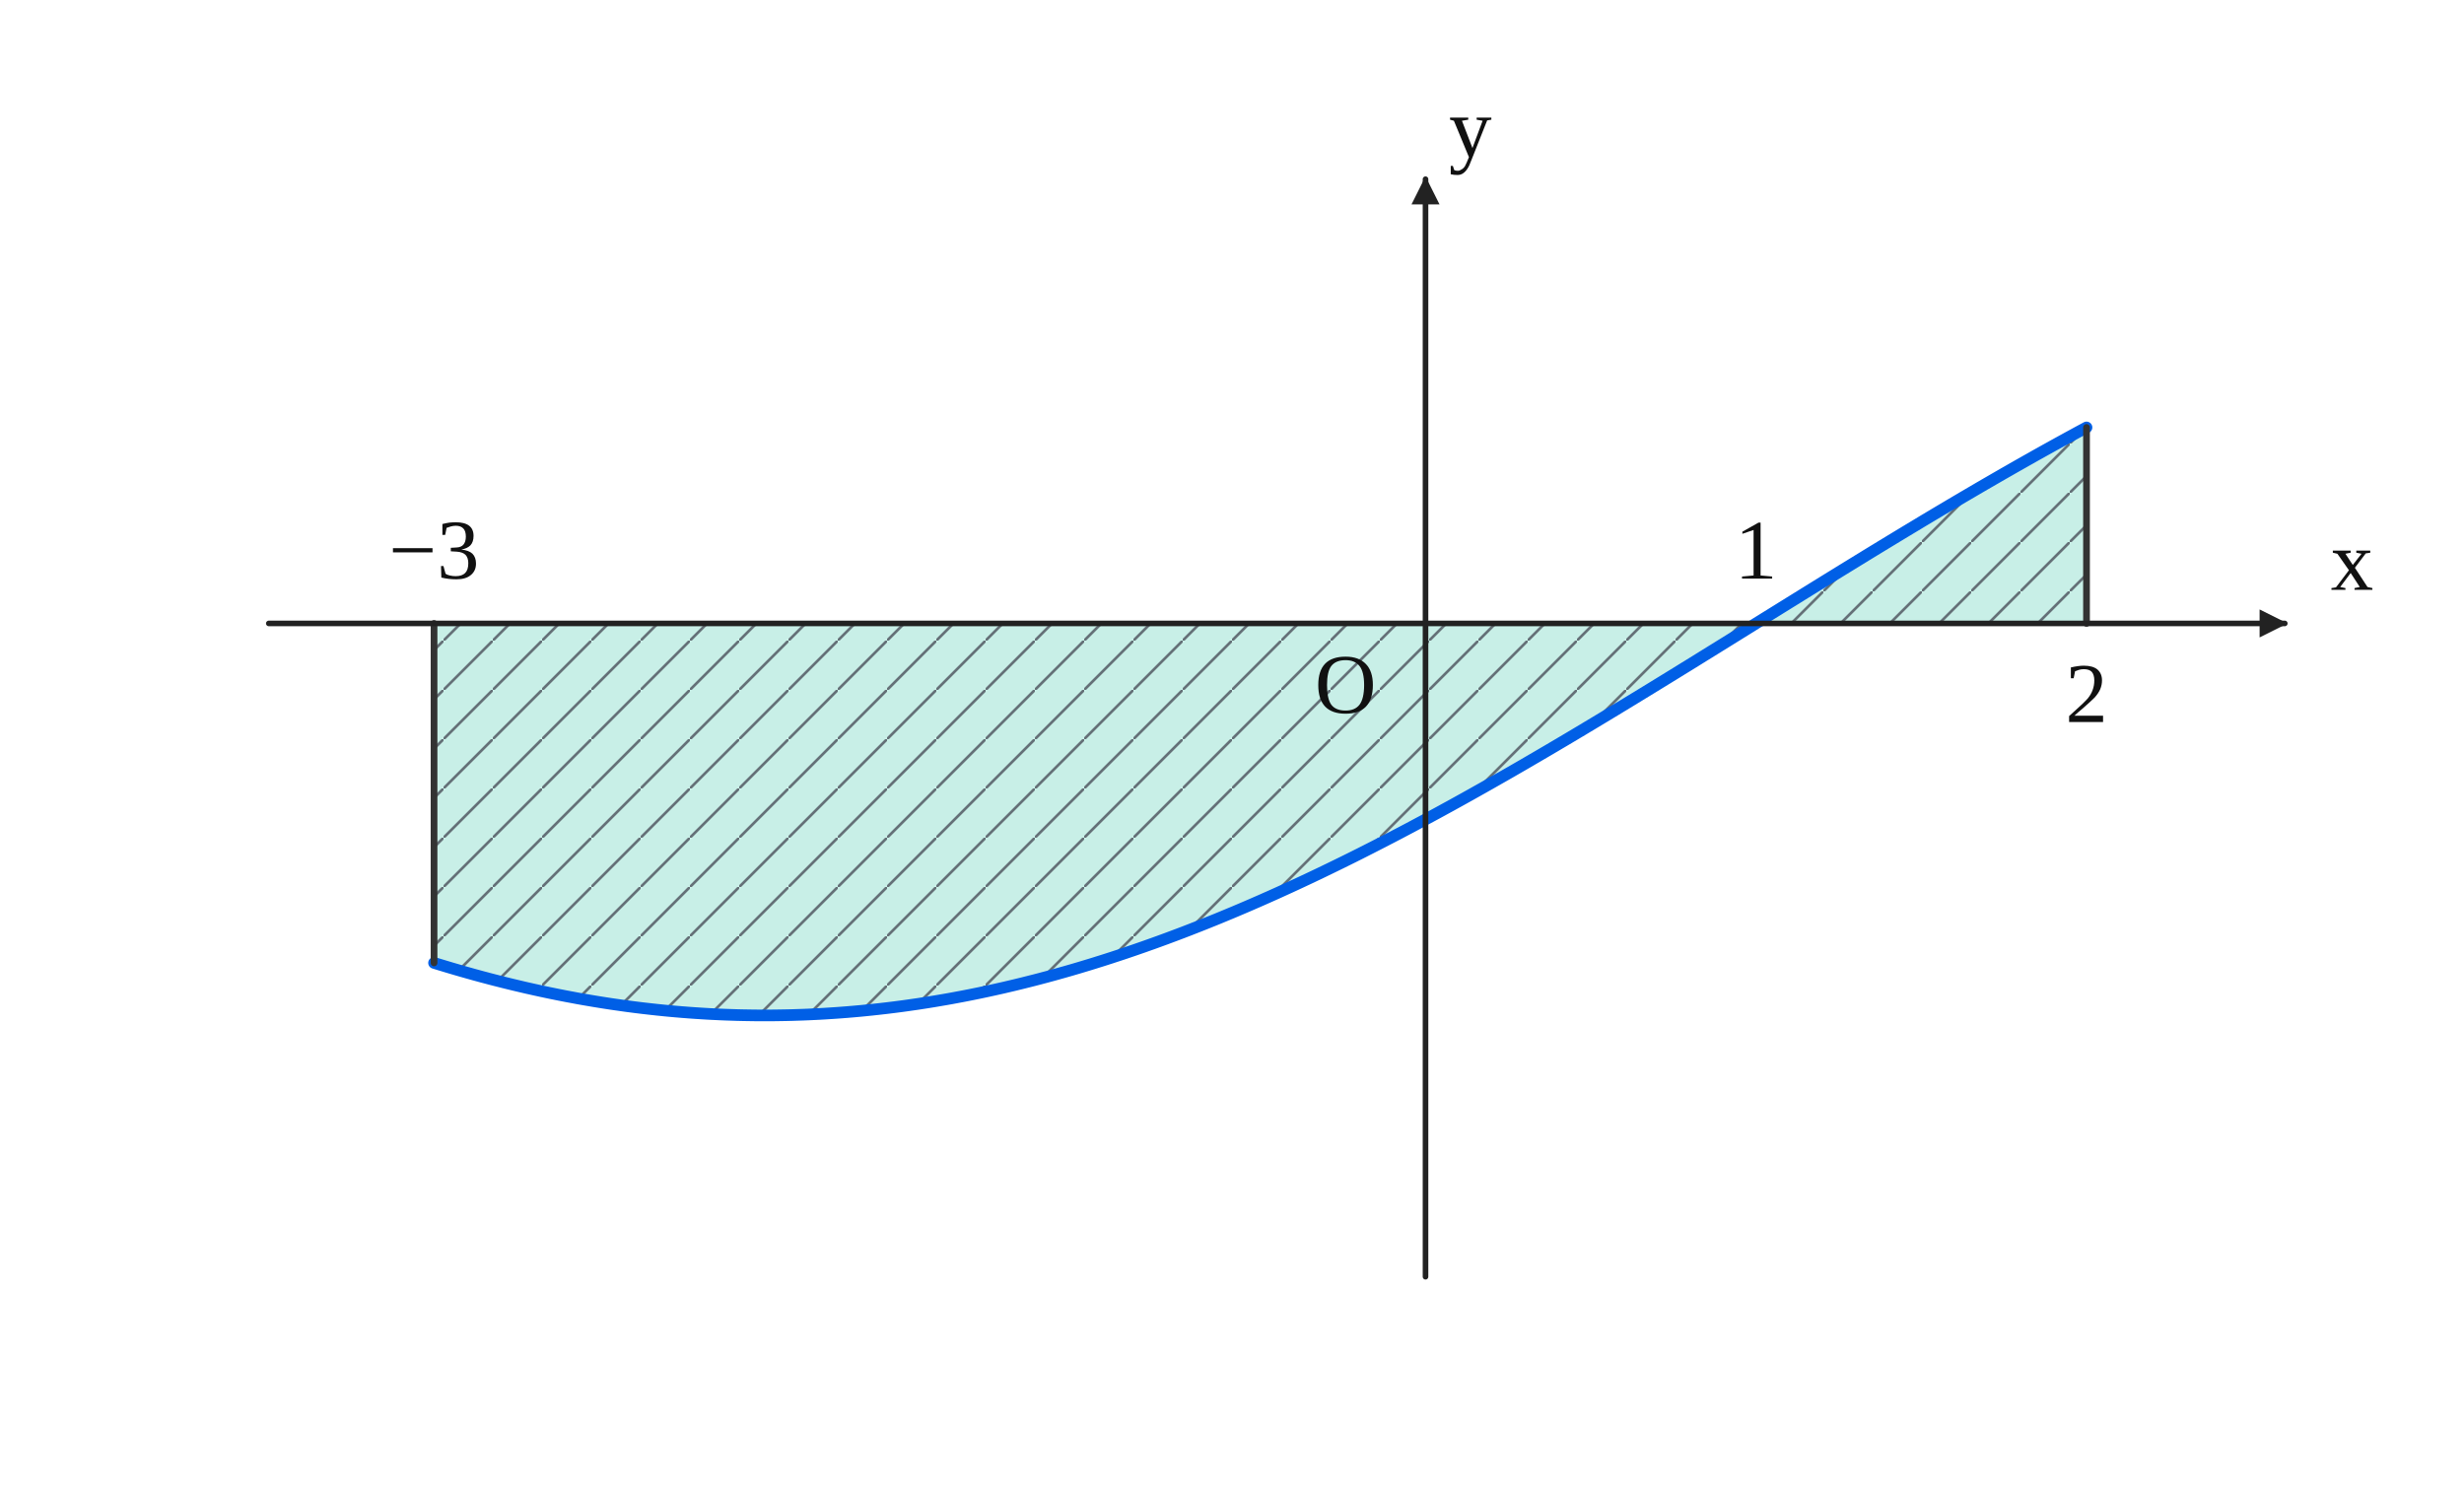
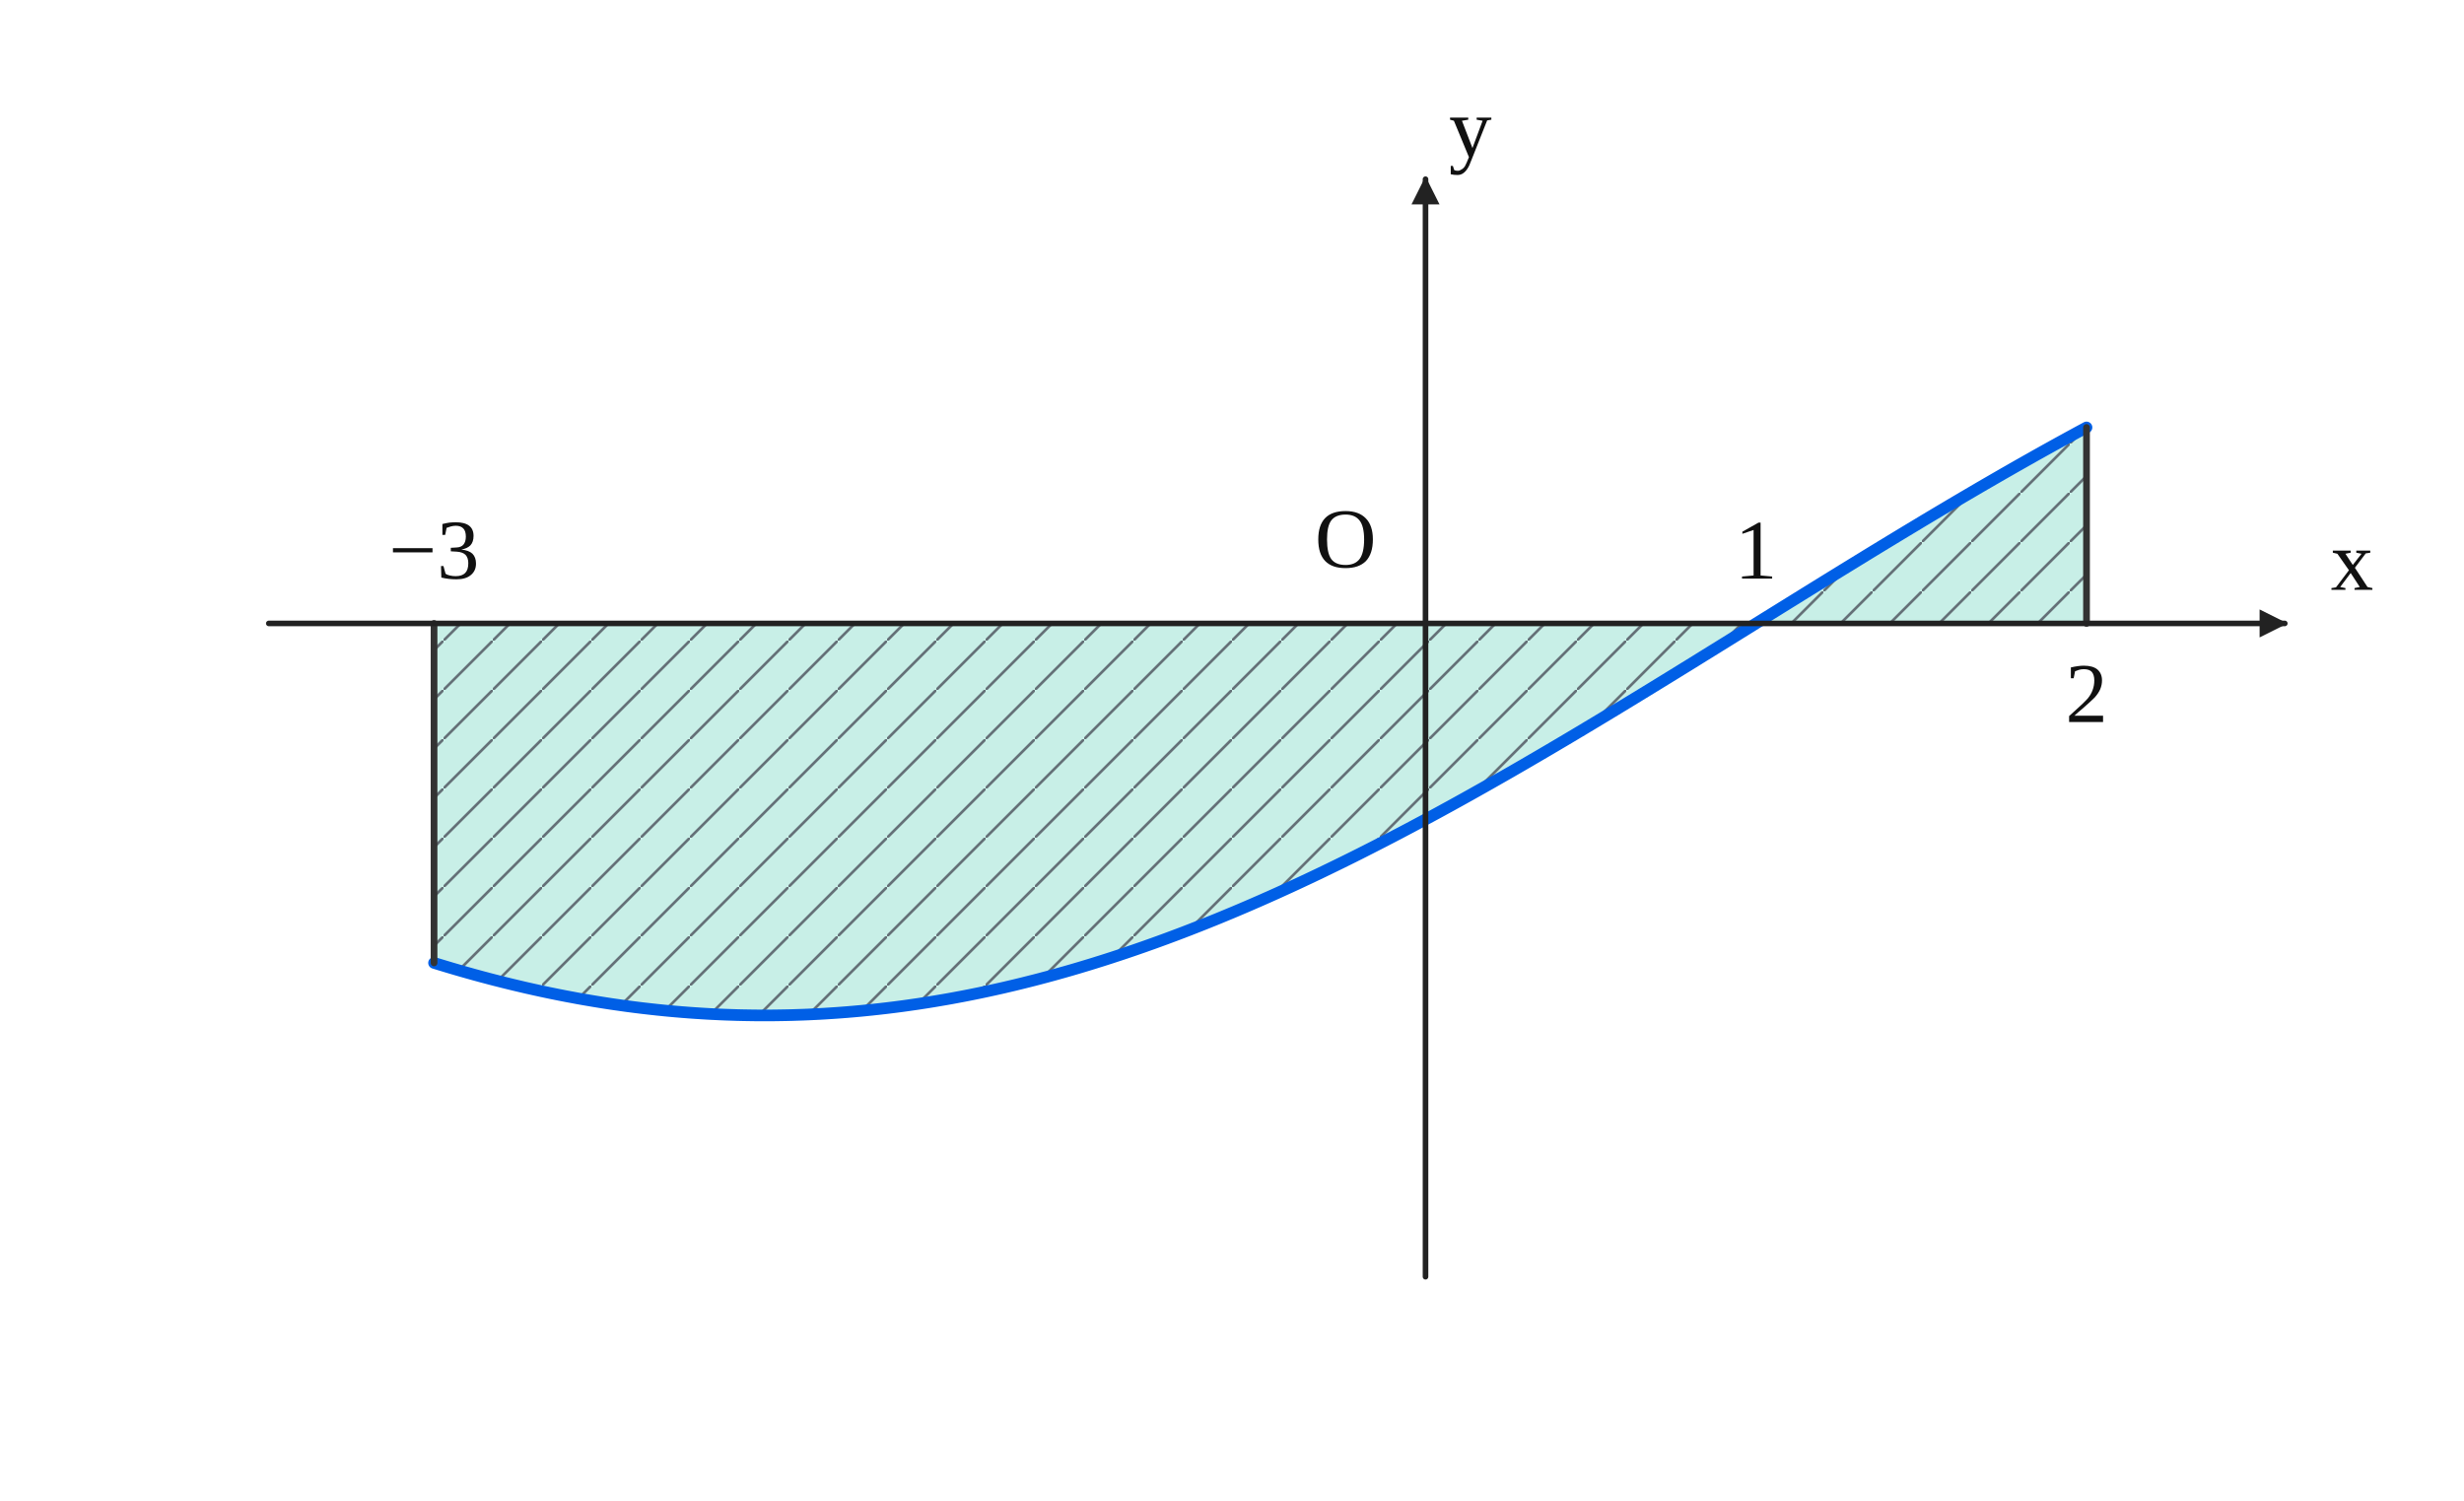
<svg xmlns="http://www.w3.org/2000/svg" width="110mm" height="67mm" viewBox="0 0 110 67">
  <defs>
    <clipPath id="clip">
      <rect x="12.0" y="8.0" width="90.0" height="49.0" />
    </clipPath>
    <marker id="arr" markerWidth="5" markerHeight="5" refX="4.5" refY="2.5" orient="auto">
      <path d="M0 0 L5 2.5 L0 5 Z" fill="#222" />
    </marker>
    <pattern id="hatch" width="2.2" height="2.2" patternUnits="userSpaceOnUse">
      <path d="M0 2.2 L2.2 0" stroke="#647077" stroke-width=".12" />
    </pattern>
  </defs>
  <g clip-path="url(#clip)">
    <path d="M19.377,42.989 L19.672,43.080 L19.967,43.169 L20.262,43.256 L20.557,43.342 L20.852,43.426 L21.148,43.508 L21.443,43.589 L21.738,43.668 L22.033,43.745 L22.328,43.820 L22.623,43.894 L22.918,43.966 L23.213,44.036 L23.508,44.104 L23.803,44.171 L24.098,44.236 L24.393,44.299 L24.689,44.360 L24.984,44.419 L25.279,44.477 L25.574,44.533 L25.869,44.586 L26.164,44.638 L26.459,44.689 L26.754,44.737 L27.049,44.784 L27.344,44.828 L27.639,44.871 L27.934,44.912 L28.230,44.951 L28.525,44.988 L28.820,45.023 L29.115,45.057 L29.410,45.088 L29.705,45.118 L30.000,45.146 L30.295,45.171 L30.590,45.195 L30.885,45.217 L31.180,45.237 L31.475,45.256 L31.770,45.272 L32.066,45.286 L32.361,45.299 L32.656,45.309 L32.951,45.318 L33.246,45.325 L33.541,45.329 L33.836,45.332 L34.131,45.333 L34.426,45.332 L34.721,45.329 L35.016,45.325 L35.311,45.318 L35.607,45.309 L35.902,45.299 L36.197,45.286 L36.492,45.272 L36.787,45.256 L37.082,45.237 L37.377,45.217 L37.672,45.195 L37.967,45.171 L38.262,45.146 L38.557,45.118 L38.852,45.088 L39.148,45.057 L39.443,45.023 L39.738,44.988 L40.033,44.951 L40.328,44.912 L40.623,44.871 L40.918,44.828 L41.213,44.784 L41.508,44.737 L41.803,44.689 L42.098,44.638 L42.393,44.586 L42.689,44.533 L42.984,44.477 L43.279,44.419 L43.574,44.360 L43.869,44.299 L44.164,44.236 L44.459,44.171 L44.754,44.104 L45.049,44.036 L45.344,43.966 L45.639,43.894 L45.934,43.820 L46.230,43.745 L46.525,43.668 L46.820,43.589 L47.115,43.508 L47.410,43.426 L47.705,43.342 L48.000,43.256 L48.295,43.169 L48.590,43.080 L48.885,42.989 L49.180,42.896 L49.475,42.802 L49.770,42.706 L50.066,42.609 L50.361,42.510 L50.656,42.409 L50.951,42.307 L51.246,42.203 L51.541,42.098 L51.836,41.991 L52.131,41.883 L52.426,41.773 L52.721,41.661 L53.016,41.548 L53.311,41.433 L53.607,41.317 L53.902,41.200 L54.197,41.081 L54.492,40.960 L54.787,40.838 L55.082,40.715 L55.377,40.590 L55.672,40.464 L55.967,40.337 L56.262,40.208 L56.557,40.077 L56.852,39.946 L57.148,39.813 L57.443,39.679 L57.738,39.543 L58.033,39.406 L58.328,39.268 L58.623,39.129 L58.918,38.988 L59.213,38.846 L59.508,38.703 L59.803,38.559 L60.098,38.414 L60.393,38.267 L60.689,38.120 L60.984,37.971 L61.279,37.821 L61.574,37.670 L61.869,37.518 L62.164,37.365 L62.459,37.210 L62.754,37.055 L63.049,36.899 L63.344,36.742 L63.639,36.583 L63.934,36.424 L64.230,36.264 L64.525,36.103 L64.820,35.941 L65.115,35.778 L65.410,35.614 L65.705,35.450 L66.000,35.284 L66.295,35.118 L66.590,34.951 L66.885,34.783 L67.180,34.615 L67.475,34.446 L67.770,34.276 L68.066,34.105 L68.361,33.933 L68.656,33.761 L68.951,33.588 L69.246,33.415 L69.541,33.241 L69.836,33.067 L70.131,32.891 L70.426,32.716 L70.721,32.539 L71.016,32.363 L71.311,32.185 L71.607,32.008 L71.902,31.829 L72.197,31.651 L72.492,31.472 L72.787,31.292 L73.082,31.113 L73.377,30.932 L73.672,30.752 L73.967,30.571 L74.262,30.390 L74.557,30.208 L74.852,30.027 L75.148,29.845 L75.443,29.663 L75.738,29.480 L76.033,29.298 L76.328,29.115 L76.623,28.932 L76.918,28.749 L77.213,28.566 L77.508,28.383 L77.803,28.200 L78.098,28.017 L78.393,27.833 L78.689,27.650 L78.984,27.467 L79.279,27.284 L79.574,27.101 L79.869,26.917 L80.164,26.734 L80.459,26.552 L80.754,26.369 L81.049,26.186 L81.344,26.004 L81.639,25.822 L81.934,25.640 L82.230,25.458 L82.525,25.277 L82.820,25.096 L83.115,24.915 L83.410,24.734 L83.705,24.554 L84.000,24.374 L84.295,24.195 L84.590,24.016 L84.885,23.837 L85.180,23.659 L85.475,23.481 L85.770,23.304 L86.066,23.127 L86.361,22.951 L86.656,22.775 L86.951,22.600 L87.246,22.426 L87.541,22.252 L87.836,22.078 L88.131,21.905 L88.426,21.733 L88.721,21.562 L89.016,21.391 L89.311,21.221 L89.607,21.052 L89.902,20.883 L90.197,20.715 L90.492,20.548 L90.787,20.382 L91.082,20.217 L91.377,20.052 L91.672,19.888 L91.967,19.726 L92.262,19.564 L92.557,19.403 L92.852,19.243 L93.148,19.083 L93.148,27.833 L92.852,27.833 L92.557,27.833 L92.262,27.833 L91.967,27.833 L91.672,27.833 L91.377,27.833 L91.082,27.833 L90.787,27.833 L90.492,27.833 L90.197,27.833 L89.902,27.833 L89.607,27.833 L89.311,27.833 L89.016,27.833 L88.721,27.833 L88.426,27.833 L88.131,27.833 L87.836,27.833 L87.541,27.833 L87.246,27.833 L86.951,27.833 L86.656,27.833 L86.361,27.833 L86.066,27.833 L85.770,27.833 L85.475,27.833 L85.180,27.833 L84.885,27.833 L84.590,27.833 L84.295,27.833 L84.000,27.833 L83.705,27.833 L83.410,27.833 L83.115,27.833 L82.820,27.833 L82.525,27.833 L82.230,27.833 L81.934,27.833 L81.639,27.833 L81.344,27.833 L81.049,27.833 L80.754,27.833 L80.459,27.833 L80.164,27.833 L79.869,27.833 L79.574,27.833 L79.279,27.833 L78.984,27.833 L78.689,27.833 L78.393,27.833 L78.098,27.833 L77.803,27.833 L77.508,27.833 L77.213,27.833 L76.918,27.833 L76.623,27.833 L76.328,27.833 L76.033,27.833 L75.738,27.833 L75.443,27.833 L75.148,27.833 L74.852,27.833 L74.557,27.833 L74.262,27.833 L73.967,27.833 L73.672,27.833 L73.377,27.833 L73.082,27.833 L72.787,27.833 L72.492,27.833 L72.197,27.833 L71.902,27.833 L71.607,27.833 L71.311,27.833 L71.016,27.833 L70.721,27.833 L70.426,27.833 L70.131,27.833 L69.836,27.833 L69.541,27.833 L69.246,27.833 L68.951,27.833 L68.656,27.833 L68.361,27.833 L68.066,27.833 L67.770,27.833 L67.475,27.833 L67.180,27.833 L66.885,27.833 L66.590,27.833 L66.295,27.833 L66.000,27.833 L65.705,27.833 L65.410,27.833 L65.115,27.833 L64.820,27.833 L64.525,27.833 L64.230,27.833 L63.934,27.833 L63.639,27.833 L63.344,27.833 L63.049,27.833 L62.754,27.833 L62.459,27.833 L62.164,27.833 L61.869,27.833 L61.574,27.833 L61.279,27.833 L60.984,27.833 L60.689,27.833 L60.393,27.833 L60.098,27.833 L59.803,27.833 L59.508,27.833 L59.213,27.833 L58.918,27.833 L58.623,27.833 L58.328,27.833 L58.033,27.833 L57.738,27.833 L57.443,27.833 L57.148,27.833 L56.852,27.833 L56.557,27.833 L56.262,27.833 L55.967,27.833 L55.672,27.833 L55.377,27.833 L55.082,27.833 L54.787,27.833 L54.492,27.833 L54.197,27.833 L53.902,27.833 L53.607,27.833 L53.311,27.833 L53.016,27.833 L52.721,27.833 L52.426,27.833 L52.131,27.833 L51.836,27.833 L51.541,27.833 L51.246,27.833 L50.951,27.833 L50.656,27.833 L50.361,27.833 L50.066,27.833 L49.770,27.833 L49.475,27.833 L49.180,27.833 L48.885,27.833 L48.590,27.833 L48.295,27.833 L48.000,27.833 L47.705,27.833 L47.410,27.833 L47.115,27.833 L46.820,27.833 L46.525,27.833 L46.230,27.833 L45.934,27.833 L45.639,27.833 L45.344,27.833 L45.049,27.833 L44.754,27.833 L44.459,27.833 L44.164,27.833 L43.869,27.833 L43.574,27.833 L43.279,27.833 L42.984,27.833 L42.689,27.833 L42.393,27.833 L42.098,27.833 L41.803,27.833 L41.508,27.833 L41.213,27.833 L40.918,27.833 L40.623,27.833 L40.328,27.833 L40.033,27.833 L39.738,27.833 L39.443,27.833 L39.148,27.833 L38.852,27.833 L38.557,27.833 L38.262,27.833 L37.967,27.833 L37.672,27.833 L37.377,27.833 L37.082,27.833 L36.787,27.833 L36.492,27.833 L36.197,27.833 L35.902,27.833 L35.607,27.833 L35.311,27.833 L35.016,27.833 L34.721,27.833 L34.426,27.833 L34.131,27.833 L33.836,27.833 L33.541,27.833 L33.246,27.833 L32.951,27.833 L32.656,27.833 L32.361,27.833 L32.066,27.833 L31.770,27.833 L31.475,27.833 L31.180,27.833 L30.885,27.833 L30.590,27.833 L30.295,27.833 L30.000,27.833 L29.705,27.833 L29.410,27.833 L29.115,27.833 L28.820,27.833 L28.525,27.833 L28.230,27.833 L27.934,27.833 L27.639,27.833 L27.344,27.833 L27.049,27.833 L26.754,27.833 L26.459,27.833 L26.164,27.833 L25.869,27.833 L25.574,27.833 L25.279,27.833 L24.984,27.833 L24.689,27.833 L24.393,27.833 L24.098,27.833 L23.803,27.833 L23.508,27.833 L23.213,27.833 L22.918,27.833 L22.623,27.833 L22.328,27.833 L22.033,27.833 L21.738,27.833 L21.443,27.833 L21.148,27.833 L20.852,27.833 L20.557,27.833 L20.262,27.833 L19.967,27.833 L19.672,27.833 L19.377,27.833 L19.377,42.989" fill="#C8EFE7" stroke="none" stroke-width="0" stroke-linejoin="round" stroke-linecap="round" />
    <path d="M19.377,42.989 L19.672,43.080 L19.967,43.169 L20.262,43.256 L20.557,43.342 L20.852,43.426 L21.148,43.508 L21.443,43.589 L21.738,43.668 L22.033,43.745 L22.328,43.820 L22.623,43.894 L22.918,43.966 L23.213,44.036 L23.508,44.104 L23.803,44.171 L24.098,44.236 L24.393,44.299 L24.689,44.360 L24.984,44.419 L25.279,44.477 L25.574,44.533 L25.869,44.586 L26.164,44.638 L26.459,44.689 L26.754,44.737 L27.049,44.784 L27.344,44.828 L27.639,44.871 L27.934,44.912 L28.230,44.951 L28.525,44.988 L28.820,45.023 L29.115,45.057 L29.410,45.088 L29.705,45.118 L30.000,45.146 L30.295,45.171 L30.590,45.195 L30.885,45.217 L31.180,45.237 L31.475,45.256 L31.770,45.272 L32.066,45.286 L32.361,45.299 L32.656,45.309 L32.951,45.318 L33.246,45.325 L33.541,45.329 L33.836,45.332 L34.131,45.333 L34.426,45.332 L34.721,45.329 L35.016,45.325 L35.311,45.318 L35.607,45.309 L35.902,45.299 L36.197,45.286 L36.492,45.272 L36.787,45.256 L37.082,45.237 L37.377,45.217 L37.672,45.195 L37.967,45.171 L38.262,45.146 L38.557,45.118 L38.852,45.088 L39.148,45.057 L39.443,45.023 L39.738,44.988 L40.033,44.951 L40.328,44.912 L40.623,44.871 L40.918,44.828 L41.213,44.784 L41.508,44.737 L41.803,44.689 L42.098,44.638 L42.393,44.586 L42.689,44.533 L42.984,44.477 L43.279,44.419 L43.574,44.360 L43.869,44.299 L44.164,44.236 L44.459,44.171 L44.754,44.104 L45.049,44.036 L45.344,43.966 L45.639,43.894 L45.934,43.820 L46.230,43.745 L46.525,43.668 L46.820,43.589 L47.115,43.508 L47.410,43.426 L47.705,43.342 L48.000,43.256 L48.295,43.169 L48.590,43.080 L48.885,42.989 L49.180,42.896 L49.475,42.802 L49.770,42.706 L50.066,42.609 L50.361,42.510 L50.656,42.409 L50.951,42.307 L51.246,42.203 L51.541,42.098 L51.836,41.991 L52.131,41.883 L52.426,41.773 L52.721,41.661 L53.016,41.548 L53.311,41.433 L53.607,41.317 L53.902,41.200 L54.197,41.081 L54.492,40.960 L54.787,40.838 L55.082,40.715 L55.377,40.590 L55.672,40.464 L55.967,40.337 L56.262,40.208 L56.557,40.077 L56.852,39.946 L57.148,39.813 L57.443,39.679 L57.738,39.543 L58.033,39.406 L58.328,39.268 L58.623,39.129 L58.918,38.988 L59.213,38.846 L59.508,38.703 L59.803,38.559 L60.098,38.414 L60.393,38.267 L60.689,38.120 L60.984,37.971 L61.279,37.821 L61.574,37.670 L61.869,37.518 L62.164,37.365 L62.459,37.210 L62.754,37.055 L63.049,36.899 L63.344,36.742 L63.639,36.583 L63.934,36.424 L64.230,36.264 L64.525,36.103 L64.820,35.941 L65.115,35.778 L65.410,35.614 L65.705,35.450 L66.000,35.284 L66.295,35.118 L66.590,34.951 L66.885,34.783 L67.180,34.615 L67.475,34.446 L67.770,34.276 L68.066,34.105 L68.361,33.933 L68.656,33.761 L68.951,33.588 L69.246,33.415 L69.541,33.241 L69.836,33.067 L70.131,32.891 L70.426,32.716 L70.721,32.539 L71.016,32.363 L71.311,32.185 L71.607,32.008 L71.902,31.829 L72.197,31.651 L72.492,31.472 L72.787,31.292 L73.082,31.113 L73.377,30.932 L73.672,30.752 L73.967,30.571 L74.262,30.390 L74.557,30.208 L74.852,30.027 L75.148,29.845 L75.443,29.663 L75.738,29.480 L76.033,29.298 L76.328,29.115 L76.623,28.932 L76.918,28.749 L77.213,28.566 L77.508,28.383 L77.803,28.200 L78.098,28.017 L78.393,27.833 L78.689,27.650 L78.984,27.467 L79.279,27.284 L79.574,27.101 L79.869,26.917 L80.164,26.734 L80.459,26.552 L80.754,26.369 L81.049,26.186 L81.344,26.004 L81.639,25.822 L81.934,25.640 L82.230,25.458 L82.525,25.277 L82.820,25.096 L83.115,24.915 L83.410,24.734 L83.705,24.554 L84.000,24.374 L84.295,24.195 L84.590,24.016 L84.885,23.837 L85.180,23.659 L85.475,23.481 L85.770,23.304 L86.066,23.127 L86.361,22.951 L86.656,22.775 L86.951,22.600 L87.246,22.426 L87.541,22.252 L87.836,22.078 L88.131,21.905 L88.426,21.733 L88.721,21.562 L89.016,21.391 L89.311,21.221 L89.607,21.052 L89.902,20.883 L90.197,20.715 L90.492,20.548 L90.787,20.382 L91.082,20.217 L91.377,20.052 L91.672,19.888 L91.967,19.726 L92.262,19.564 L92.557,19.403 L92.852,19.243 L93.148,19.083 L93.148,27.833 L92.852,27.833 L92.557,27.833 L92.262,27.833 L91.967,27.833 L91.672,27.833 L91.377,27.833 L91.082,27.833 L90.787,27.833 L90.492,27.833 L90.197,27.833 L89.902,27.833 L89.607,27.833 L89.311,27.833 L89.016,27.833 L88.721,27.833 L88.426,27.833 L88.131,27.833 L87.836,27.833 L87.541,27.833 L87.246,27.833 L86.951,27.833 L86.656,27.833 L86.361,27.833 L86.066,27.833 L85.770,27.833 L85.475,27.833 L85.180,27.833 L84.885,27.833 L84.590,27.833 L84.295,27.833 L84.000,27.833 L83.705,27.833 L83.410,27.833 L83.115,27.833 L82.820,27.833 L82.525,27.833 L82.230,27.833 L81.934,27.833 L81.639,27.833 L81.344,27.833 L81.049,27.833 L80.754,27.833 L80.459,27.833 L80.164,27.833 L79.869,27.833 L79.574,27.833 L79.279,27.833 L78.984,27.833 L78.689,27.833 L78.393,27.833 L78.098,27.833 L77.803,27.833 L77.508,27.833 L77.213,27.833 L76.918,27.833 L76.623,27.833 L76.328,27.833 L76.033,27.833 L75.738,27.833 L75.443,27.833 L75.148,27.833 L74.852,27.833 L74.557,27.833 L74.262,27.833 L73.967,27.833 L73.672,27.833 L73.377,27.833 L73.082,27.833 L72.787,27.833 L72.492,27.833 L72.197,27.833 L71.902,27.833 L71.607,27.833 L71.311,27.833 L71.016,27.833 L70.721,27.833 L70.426,27.833 L70.131,27.833 L69.836,27.833 L69.541,27.833 L69.246,27.833 L68.951,27.833 L68.656,27.833 L68.361,27.833 L68.066,27.833 L67.770,27.833 L67.475,27.833 L67.180,27.833 L66.885,27.833 L66.590,27.833 L66.295,27.833 L66.000,27.833 L65.705,27.833 L65.410,27.833 L65.115,27.833 L64.820,27.833 L64.525,27.833 L64.230,27.833 L63.934,27.833 L63.639,27.833 L63.344,27.833 L63.049,27.833 L62.754,27.833 L62.459,27.833 L62.164,27.833 L61.869,27.833 L61.574,27.833 L61.279,27.833 L60.984,27.833 L60.689,27.833 L60.393,27.833 L60.098,27.833 L59.803,27.833 L59.508,27.833 L59.213,27.833 L58.918,27.833 L58.623,27.833 L58.328,27.833 L58.033,27.833 L57.738,27.833 L57.443,27.833 L57.148,27.833 L56.852,27.833 L56.557,27.833 L56.262,27.833 L55.967,27.833 L55.672,27.833 L55.377,27.833 L55.082,27.833 L54.787,27.833 L54.492,27.833 L54.197,27.833 L53.902,27.833 L53.607,27.833 L53.311,27.833 L53.016,27.833 L52.721,27.833 L52.426,27.833 L52.131,27.833 L51.836,27.833 L51.541,27.833 L51.246,27.833 L50.951,27.833 L50.656,27.833 L50.361,27.833 L50.066,27.833 L49.770,27.833 L49.475,27.833 L49.180,27.833 L48.885,27.833 L48.590,27.833 L48.295,27.833 L48.000,27.833 L47.705,27.833 L47.410,27.833 L47.115,27.833 L46.820,27.833 L46.525,27.833 L46.230,27.833 L45.934,27.833 L45.639,27.833 L45.344,27.833 L45.049,27.833 L44.754,27.833 L44.459,27.833 L44.164,27.833 L43.869,27.833 L43.574,27.833 L43.279,27.833 L42.984,27.833 L42.689,27.833 L42.393,27.833 L42.098,27.833 L41.803,27.833 L41.508,27.833 L41.213,27.833 L40.918,27.833 L40.623,27.833 L40.328,27.833 L40.033,27.833 L39.738,27.833 L39.443,27.833 L39.148,27.833 L38.852,27.833 L38.557,27.833 L38.262,27.833 L37.967,27.833 L37.672,27.833 L37.377,27.833 L37.082,27.833 L36.787,27.833 L36.492,27.833 L36.197,27.833 L35.902,27.833 L35.607,27.833 L35.311,27.833 L35.016,27.833 L34.721,27.833 L34.426,27.833 L34.131,27.833 L33.836,27.833 L33.541,27.833 L33.246,27.833 L32.951,27.833 L32.656,27.833 L32.361,27.833 L32.066,27.833 L31.770,27.833 L31.475,27.833 L31.180,27.833 L30.885,27.833 L30.590,27.833 L30.295,27.833 L30.000,27.833 L29.705,27.833 L29.410,27.833 L29.115,27.833 L28.820,27.833 L28.525,27.833 L28.230,27.833 L27.934,27.833 L27.639,27.833 L27.344,27.833 L27.049,27.833 L26.754,27.833 L26.459,27.833 L26.164,27.833 L25.869,27.833 L25.574,27.833 L25.279,27.833 L24.984,27.833 L24.689,27.833 L24.393,27.833 L24.098,27.833 L23.803,27.833 L23.508,27.833 L23.213,27.833 L22.918,27.833 L22.623,27.833 L22.328,27.833 L22.033,27.833 L21.738,27.833 L21.443,27.833 L21.148,27.833 L20.852,27.833 L20.557,27.833 L20.262,27.833 L19.967,27.833 L19.672,27.833 L19.377,27.833 L19.377,42.989" fill="url(#hatch)" stroke="none" stroke-width="0" stroke-linejoin="round" stroke-linecap="round" />
  </g>
  <g clip-path="url(#clip)">
    <path d="M19.377,42.989 L19.500,43.027 L19.623,43.065 L19.746,43.102 L19.869,43.139 L19.992,43.176 L20.115,43.213 L20.238,43.249 L20.361,43.285 L20.484,43.321 L20.607,43.356 L20.730,43.391 L20.852,43.426 L20.975,43.460 L21.098,43.495 L21.221,43.529 L21.344,43.562 L21.467,43.596 L21.590,43.629 L21.713,43.661 L21.836,43.694 L21.959,43.726 L22.082,43.758 L22.205,43.789 L22.328,43.820 L22.451,43.851 L22.574,43.882 L22.697,43.912 L22.820,43.942 L22.943,43.972 L23.066,44.001 L23.189,44.030 L23.311,44.059 L23.434,44.088 L23.557,44.116 L23.680,44.143 L23.803,44.171 L23.926,44.198 L24.049,44.225 L24.172,44.252 L24.295,44.278 L24.418,44.304 L24.541,44.330 L24.664,44.355 L24.787,44.380 L24.910,44.405 L25.033,44.429 L25.156,44.453 L25.279,44.477 L25.402,44.500 L25.525,44.523 L25.648,44.546 L25.770,44.569 L25.893,44.591 L26.016,44.613 L26.139,44.634 L26.262,44.655 L26.385,44.676 L26.508,44.697 L26.631,44.717 L26.754,44.737 L26.877,44.757 L27.000,44.776 L27.123,44.795 L27.246,44.814 L27.369,44.832 L27.492,44.850 L27.615,44.867 L27.738,44.885 L27.861,44.902 L27.984,44.919 L28.107,44.935 L28.230,44.951 L28.352,44.967 L28.475,44.982 L28.598,44.997 L28.721,45.012 L28.844,45.026 L28.967,45.040 L29.090,45.054 L29.213,45.067 L29.336,45.081 L29.459,45.093 L29.582,45.106 L29.705,45.118 L29.828,45.130 L29.951,45.141 L30.074,45.152 L30.197,45.163 L30.320,45.173 L30.443,45.184 L30.566,45.193 L30.689,45.203 L30.811,45.212 L30.934,45.221 L31.057,45.229 L31.180,45.237 L31.303,45.245 L31.426,45.253 L31.549,45.260 L31.672,45.267 L31.795,45.273 L31.918,45.279 L32.041,45.285 L32.164,45.291 L32.287,45.296 L32.410,45.301 L32.533,45.305 L32.656,45.309 L32.779,45.313 L32.902,45.317 L33.025,45.320 L33.148,45.323 L33.270,45.325 L33.393,45.327 L33.516,45.329 L33.639,45.331 L33.762,45.332 L33.885,45.333 L34.008,45.333 L34.131,45.333 L34.254,45.333 L34.377,45.333 L34.500,45.332 L34.623,45.331 L34.746,45.329 L34.869,45.327 L34.992,45.325 L35.115,45.323 L35.238,45.320 L35.361,45.317 L35.484,45.313 L35.607,45.309 L35.730,45.305 L35.852,45.301 L35.975,45.296 L36.098,45.291 L36.221,45.285 L36.344,45.279 L36.467,45.273 L36.590,45.267 L36.713,45.260 L36.836,45.253 L36.959,45.245 L37.082,45.237 L37.205,45.229 L37.328,45.221 L37.451,45.212 L37.574,45.203 L37.697,45.193 L37.820,45.184 L37.943,45.173 L38.066,45.163 L38.189,45.152 L38.311,45.141 L38.434,45.130 L38.557,45.118 L38.680,45.106 L38.803,45.093 L38.926,45.081 L39.049,45.067 L39.172,45.054 L39.295,45.040 L39.418,45.026 L39.541,45.012 L39.664,44.997 L39.787,44.982 L39.910,44.967 L40.033,44.951 L40.156,44.935 L40.279,44.919 L40.402,44.902 L40.525,44.885 L40.648,44.867 L40.770,44.850 L40.893,44.832 L41.016,44.814 L41.139,44.795 L41.262,44.776 L41.385,44.757 L41.508,44.737 L41.631,44.717 L41.754,44.697 L41.877,44.676 L42.000,44.655 L42.123,44.634 L42.246,44.613 L42.369,44.591 L42.492,44.569 L42.615,44.546 L42.738,44.523 L42.861,44.500 L42.984,44.477 L43.107,44.453 L43.230,44.429 L43.352,44.405 L43.475,44.380 L43.598,44.355 L43.721,44.330 L43.844,44.304 L43.967,44.278 L44.090,44.252 L44.213,44.225 L44.336,44.198 L44.459,44.171 L44.582,44.143 L44.705,44.116 L44.828,44.088 L44.951,44.059 L45.074,44.030 L45.197,44.001 L45.320,43.972 L45.443,43.942 L45.566,43.912 L45.689,43.882 L45.811,43.851 L45.934,43.820 L46.057,43.789 L46.180,43.758 L46.303,43.726 L46.426,43.694 L46.549,43.661 L46.672,43.629 L46.795,43.596 L46.918,43.562 L47.041,43.529 L47.164,43.495 L47.287,43.460 L47.410,43.426 L47.533,43.391 L47.656,43.356 L47.779,43.321 L47.902,43.285 L48.025,43.249 L48.148,43.213 L48.270,43.176 L48.393,43.139 L48.516,43.102 L48.639,43.065 L48.762,43.027 L48.885,42.989 L49.008,42.950 L49.131,42.912 L49.254,42.873 L49.377,42.834 L49.500,42.794 L49.623,42.755 L49.746,42.714 L49.869,42.674 L49.992,42.634 L50.115,42.593 L50.238,42.552 L50.361,42.510 L50.484,42.468 L50.607,42.426 L50.730,42.384 L50.852,42.341 L50.975,42.299 L51.098,42.256 L51.221,42.212 L51.344,42.168 L51.467,42.125 L51.590,42.080 L51.713,42.036 L51.836,41.991 L51.959,41.946 L52.082,41.901 L52.205,41.855 L52.328,41.809 L52.451,41.763 L52.574,41.717 L52.697,41.670 L52.820,41.624 L52.943,41.576 L53.066,41.529 L53.189,41.481 L53.311,41.433 L53.434,41.385 L53.557,41.337 L53.680,41.288 L53.803,41.239 L53.926,41.190 L54.049,41.140 L54.172,41.091 L54.295,41.041 L54.418,40.991 L54.541,40.940 L54.664,40.889 L54.787,40.838 L54.910,40.787 L55.033,40.736 L55.156,40.684 L55.279,40.632 L55.402,40.580 L55.525,40.527 L55.648,40.475 L55.770,40.422 L55.893,40.369 L56.016,40.315 L56.139,40.262 L56.262,40.208 L56.385,40.154 L56.508,40.099 L56.631,40.045 L56.754,39.990 L56.877,39.935 L57.000,39.880 L57.123,39.824 L57.246,39.768 L57.369,39.712 L57.492,39.656 L57.615,39.600 L57.738,39.543 L57.861,39.486 L57.984,39.429 L58.107,39.372 L58.230,39.314 L58.352,39.257 L58.475,39.199 L58.598,39.141 L58.721,39.082 L58.844,39.024 L58.967,38.965 L59.090,38.906 L59.213,38.846 L59.336,38.787 L59.459,38.727 L59.582,38.667 L59.705,38.607 L59.828,38.547 L59.951,38.487 L60.074,38.426 L60.197,38.365 L60.320,38.304 L60.443,38.243 L60.566,38.181 L60.689,38.120 L60.811,38.058 L60.934,37.996 L61.057,37.933 L61.180,37.871 L61.303,37.808 L61.426,37.745 L61.549,37.682 L61.672,37.619 L61.795,37.556 L61.918,37.492 L62.041,37.428 L62.164,37.365 L62.287,37.300 L62.410,37.236 L62.533,37.172 L62.656,37.107 L62.779,37.042 L62.902,36.977 L63.025,36.912 L63.148,36.846 L63.270,36.781 L63.393,36.715 L63.516,36.649 L63.639,36.583 L63.762,36.517 L63.885,36.451 L64.008,36.384 L64.131,36.318 L64.254,36.251 L64.377,36.184 L64.500,36.116 L64.623,36.049 L64.746,35.982 L64.869,35.914 L64.992,35.846 L65.115,35.778 L65.238,35.710 L65.361,35.642 L65.484,35.573 L65.607,35.505 L65.730,35.436 L65.852,35.367 L65.975,35.298 L66.098,35.229 L66.221,35.160 L66.344,35.090 L66.467,35.021 L66.590,34.951 L66.713,34.881 L66.836,34.811 L66.959,34.741 L67.082,34.671 L67.205,34.601 L67.328,34.530 L67.451,34.460 L67.574,34.389 L67.697,34.318 L67.820,34.247 L67.943,34.176 L68.066,34.105 L68.189,34.033 L68.311,33.962 L68.434,33.890 L68.557,33.819 L68.680,33.747 L68.803,33.675 L68.926,33.603 L69.049,33.531 L69.172,33.459 L69.295,33.386 L69.418,33.314 L69.541,33.241 L69.664,33.168 L69.787,33.096 L69.910,33.023 L70.033,32.950 L70.156,32.877 L70.279,32.804 L70.402,32.730 L70.525,32.657 L70.648,32.584 L70.770,32.510 L70.893,32.436 L71.016,32.363 L71.139,32.289 L71.262,32.215 L71.385,32.141 L71.508,32.067 L71.631,31.993 L71.754,31.919 L71.877,31.844 L72.000,31.770 L72.123,31.696 L72.246,31.621 L72.369,31.546 L72.492,31.472 L72.615,31.397 L72.738,31.322 L72.861,31.247 L72.984,31.172 L73.107,31.098 L73.230,31.022 L73.352,30.947 L73.475,30.872 L73.598,30.797 L73.721,30.722 L73.844,30.646 L73.967,30.571 L74.090,30.495 L74.213,30.420 L74.336,30.344 L74.459,30.269 L74.582,30.193 L74.705,30.118 L74.828,30.042 L74.951,29.966 L75.074,29.890 L75.197,29.814 L75.320,29.739 L75.443,29.663 L75.566,29.587 L75.689,29.511 L75.811,29.435 L75.934,29.359 L76.057,29.282 L76.180,29.206 L76.303,29.130 L76.426,29.054 L76.549,28.978 L76.672,28.902 L76.795,28.825 L76.918,28.749 L77.041,28.673 L77.164,28.597 L77.287,28.520 L77.410,28.444 L77.533,28.368 L77.656,28.291 L77.779,28.215 L77.902,28.139 L78.025,28.062 L78.148,27.986 L78.270,27.910 L78.393,27.833 L78.516,27.757 L78.639,27.681 L78.762,27.604 L78.885,27.528 L79.008,27.452 L79.131,27.375 L79.254,27.299 L79.377,27.223 L79.500,27.146 L79.623,27.070 L79.746,26.994 L79.869,26.917 L79.992,26.841 L80.115,26.765 L80.238,26.689 L80.361,26.613 L80.484,26.536 L80.607,26.460 L80.730,26.384 L80.852,26.308 L80.975,26.232 L81.098,26.156 L81.221,26.080 L81.344,26.004 L81.467,25.928 L81.590,25.852 L81.713,25.776 L81.836,25.701 L81.959,25.625 L82.082,25.549 L82.205,25.473 L82.328,25.398 L82.451,25.322 L82.574,25.247 L82.697,25.171 L82.820,25.096 L82.943,25.020 L83.066,24.945 L83.189,24.870 L83.311,24.794 L83.434,24.719 L83.557,24.644 L83.680,24.569 L83.803,24.494 L83.926,24.419 L84.049,24.344 L84.172,24.270 L84.295,24.195 L84.418,24.120 L84.541,24.046 L84.664,23.971 L84.787,23.897 L84.910,23.822 L85.033,23.748 L85.156,23.674 L85.279,23.600 L85.402,23.526 L85.525,23.452 L85.648,23.378 L85.770,23.304 L85.893,23.230 L86.016,23.157 L86.139,23.083 L86.262,23.010 L86.385,22.936 L86.508,22.863 L86.631,22.790 L86.754,22.717 L86.877,22.644 L87.000,22.571 L87.123,22.498 L87.246,22.426 L87.369,22.353 L87.492,22.281 L87.615,22.208 L87.738,22.136 L87.861,22.064 L87.984,21.992 L88.107,21.920 L88.230,21.848 L88.352,21.776 L88.475,21.705 L88.598,21.633 L88.721,21.562 L88.844,21.491 L88.967,21.420 L89.090,21.349 L89.213,21.278 L89.336,21.207 L89.459,21.136 L89.582,21.066 L89.705,20.996 L89.828,20.925 L89.951,20.855 L90.074,20.785 L90.197,20.715 L90.320,20.646 L90.443,20.576 L90.566,20.507 L90.689,20.438 L90.811,20.368 L90.934,20.299 L91.057,20.231 L91.180,20.162 L91.303,20.093 L91.426,20.025 L91.549,19.957 L91.672,19.888 L91.795,19.821 L91.918,19.753 L92.041,19.685 L92.164,19.618 L92.287,19.550 L92.410,19.483 L92.533,19.416 L92.656,19.349 L92.779,19.282 L92.902,19.216 L93.025,19.150 L93.148,19.083" fill="none" stroke="#005FE6" stroke-width="0.52" stroke-linejoin="round" stroke-linecap="round" />
  </g>
  <path d="M19.377,27.833 L19.377,42.989" fill="none" stroke="#333" stroke-width="0.3" stroke-linejoin="round" stroke-linecap="round" />
  <path d="M93.148,27.833 L93.148,19.083" fill="none" stroke="#333" stroke-width="0.3" stroke-linejoin="round" stroke-linecap="round" />
  <path d="M12.000,27.833 L102.000,27.833" fill="none" stroke="#222" stroke-width="0.25" stroke-linejoin="round" stroke-linecap="round" marker-end="url(#arr)" />
  <path d="M63.639,57.000 L63.639,8.000" fill="none" stroke="#222" stroke-width="0.25" stroke-linejoin="round" stroke-linecap="round" marker-end="url(#arr)" />
  <text x="105.000" y="26.333" text-anchor="middle" font-family="Times New Roman" font-size="3.8" fill="#111">x</text>
  <text x="65.639" y="7.000" text-anchor="middle" font-family="Times New Roman" font-size="3.8" fill="#111">y</text>
-   <text x="61.439" y="31.833" text-anchor="end" font-family="Times New Roman" font-size="3.8" fill="#111">O</text>
+   <text x="61.439" y="25.333" text-anchor="end" font-family="Times New Roman" font-size="3.8" fill="#111">O</text>
  <text x="19.377" y="25.833" text-anchor="middle" font-family="Times New Roman" font-size="3.8" fill="#111">−3</text>
  <text x="78.393" y="25.833" text-anchor="middle" font-family="Times New Roman" font-size="3.8" fill="#111">1</text>
  <text x="93.148" y="32.233" text-anchor="middle" font-family="Times New Roman" font-size="3.8" fill="#111">2</text>
</svg>
